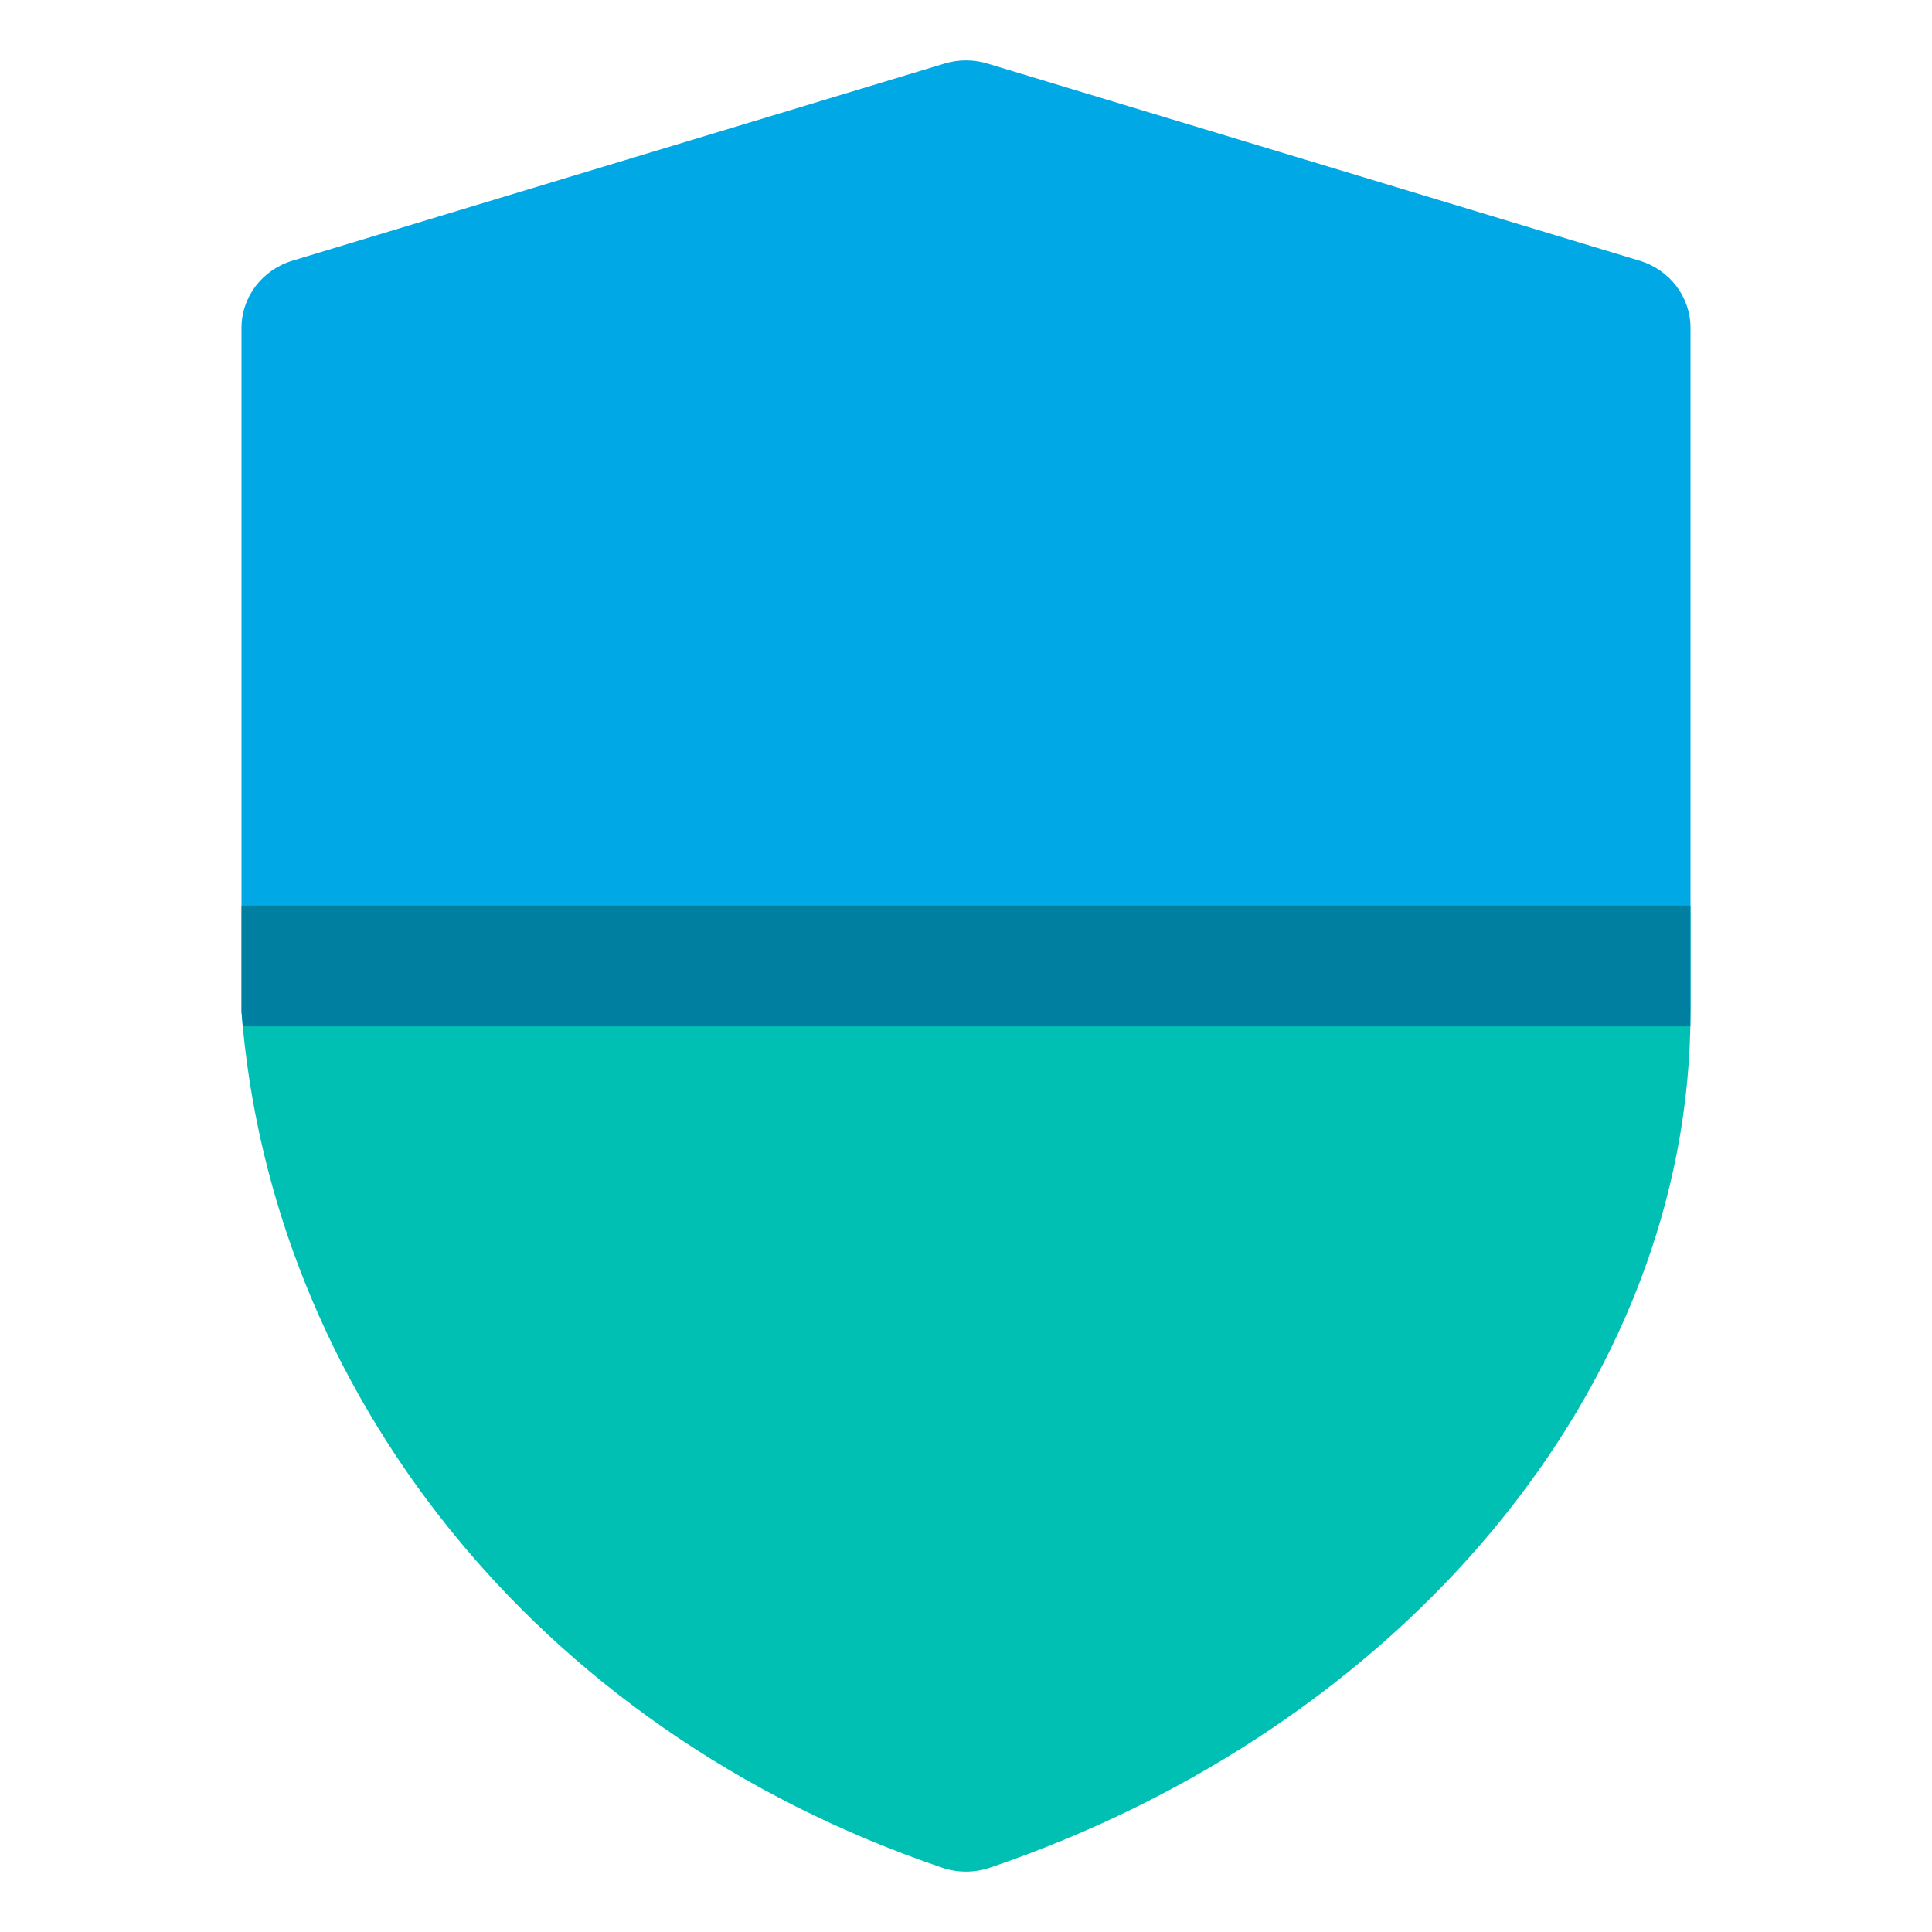
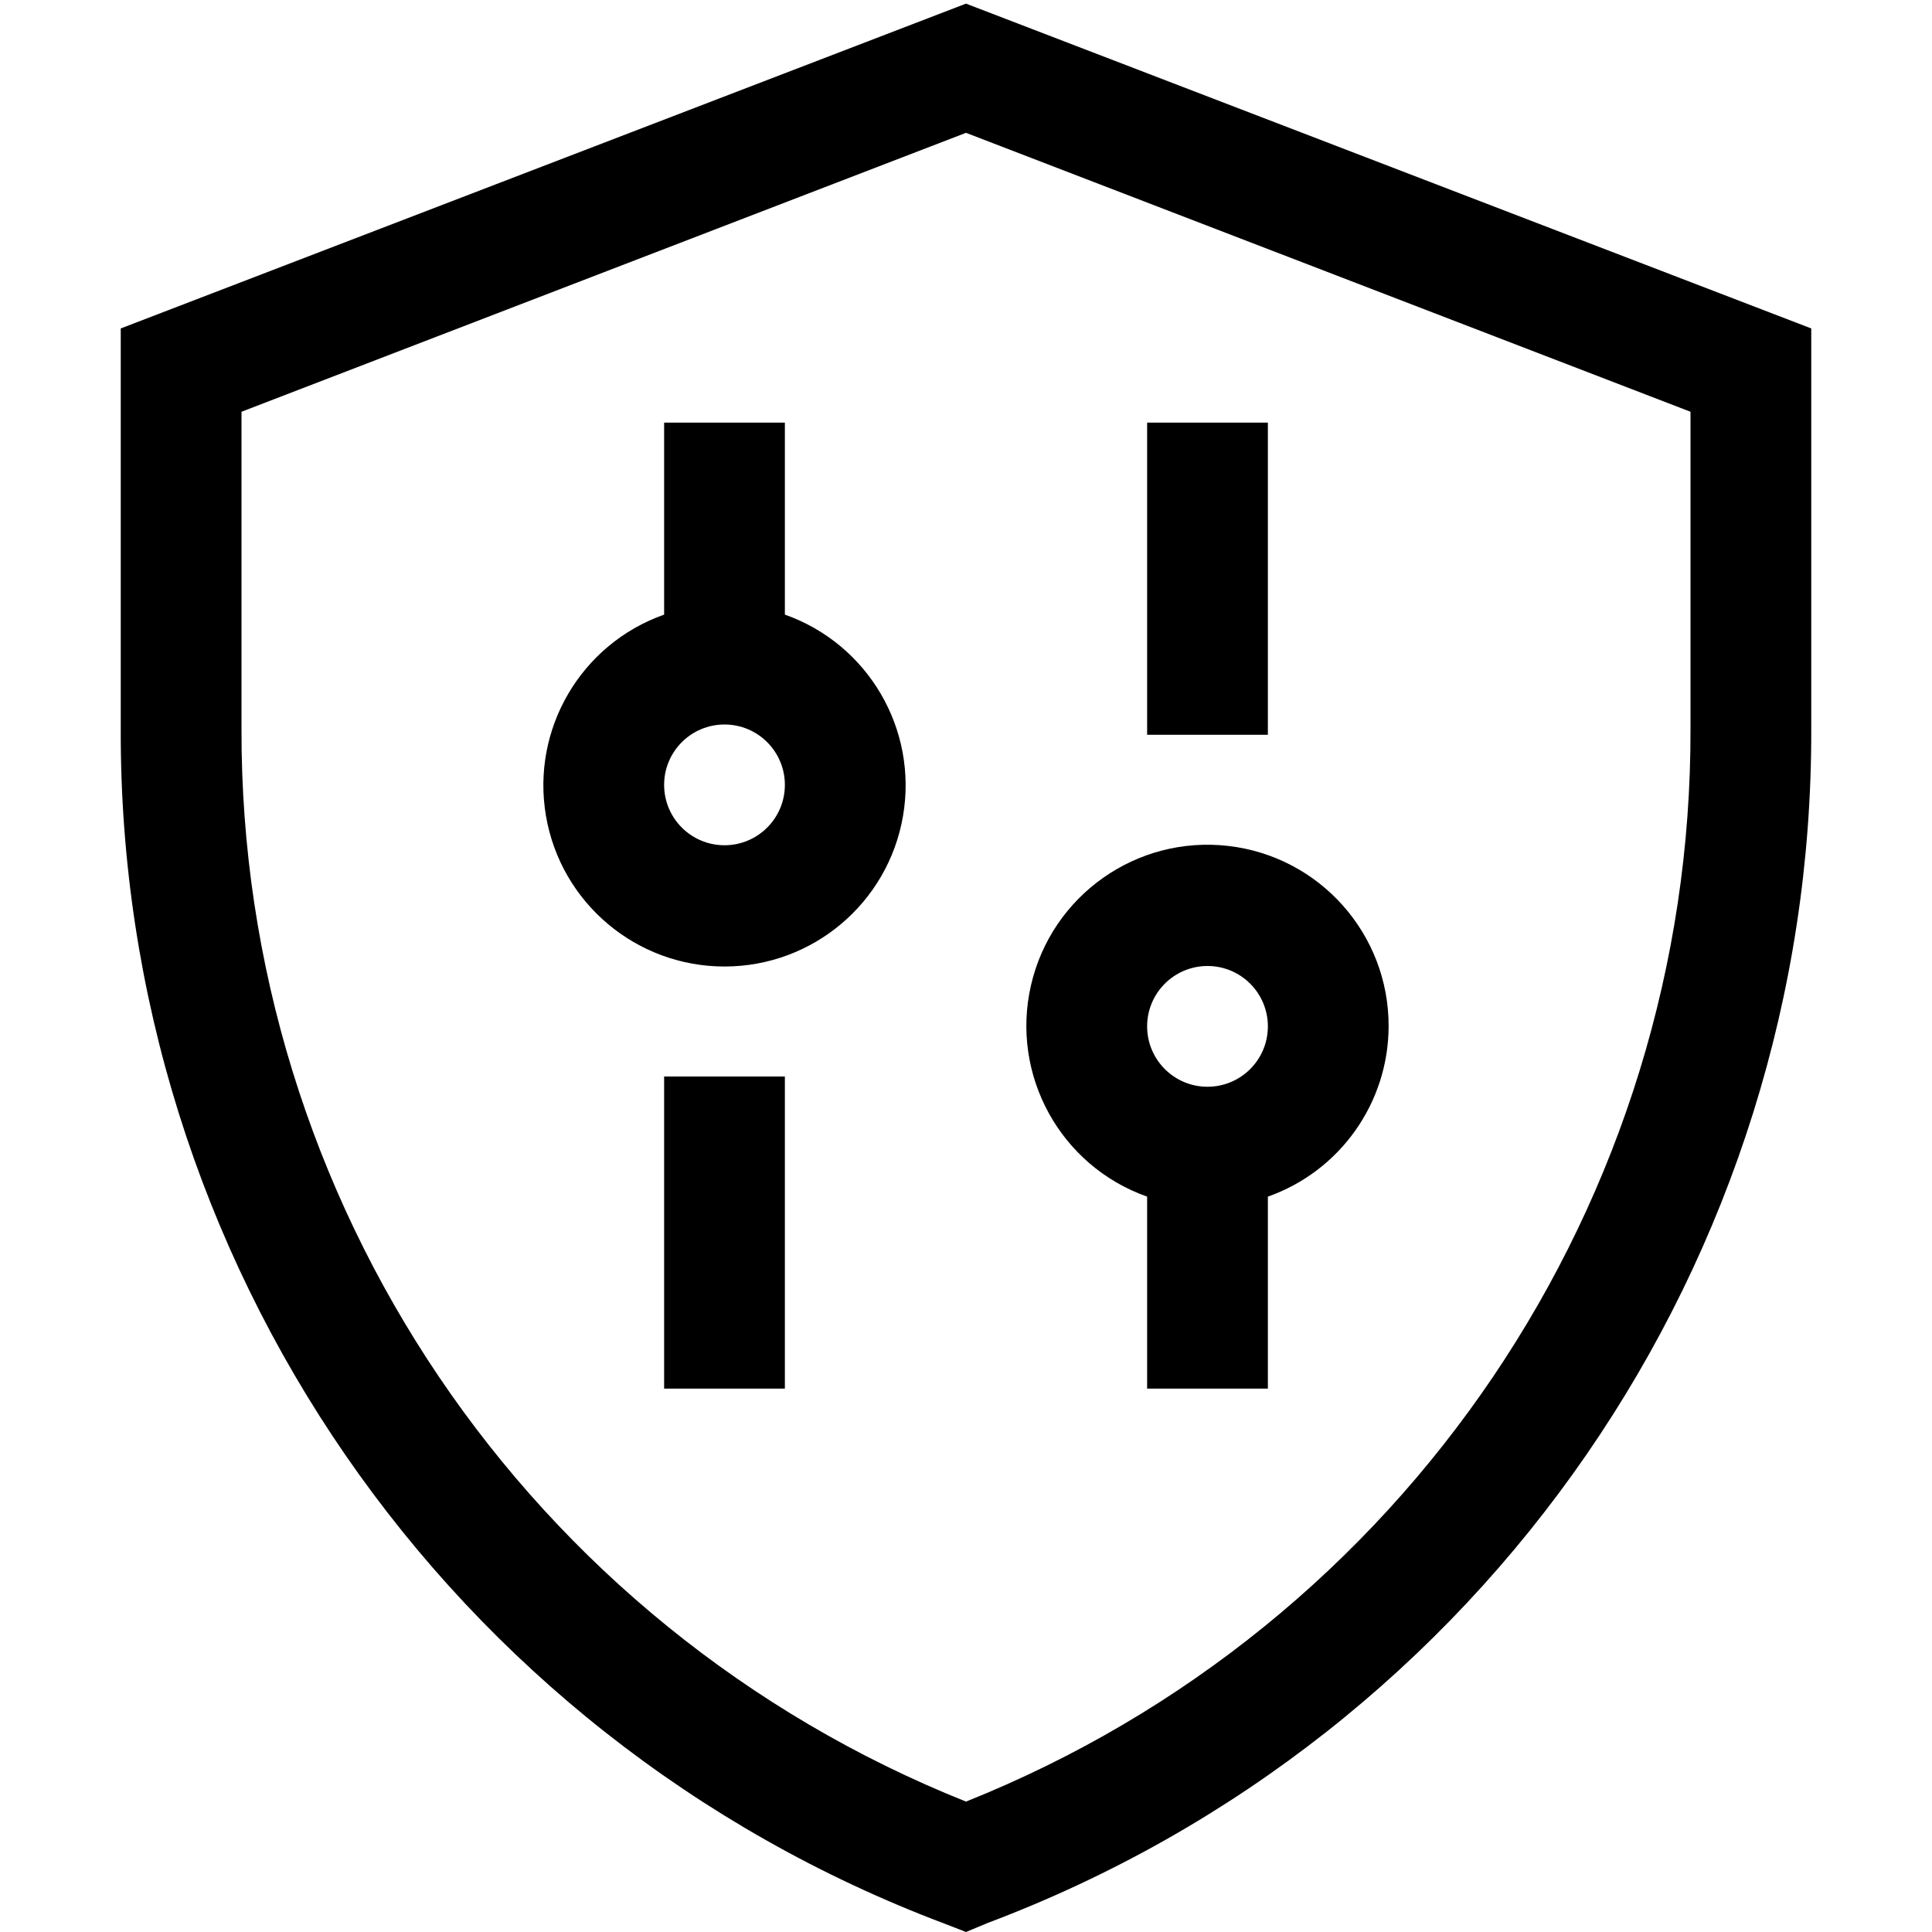
- <svg xmlns="http://www.w3.org/2000/svg" width="32" height="32" viewBox="0 0 32 32">
-   <g fill="none" fill-rule="evenodd">
-     <path fill="#00BFB3" d="M28,15 L28,16.759 C28,23.005 23.174,28.633 16.392,30.936 C16.14,31.021 15.861,31.021 15.608,30.936 C8.832,28.633 4.49,23.005 4,16.759 L4,15 L28,15 Z" />
-     <path fill="#00A9E5" d="M27.998,17 C27.999,16.92 28,16.84 28,16.759 L28,5.43 C28,4.92 27.658,4.47 27.157,4.318 L16.357,1.053 C16.125,0.982 15.876,0.982 15.643,1.053 L4.843,4.318 C4.342,4.47 4,4.92 4,5.43 L4,16.759 C4.006,16.84 4.013,16.92 4.021,17 L27.998,17 Z" style="mix-blend-mode:multiply" />
-   </g>
+ <svg xmlns="http://www.w3.org/2000/svg" width="32" height="32" viewBox="0 0 32 32" class="euiIcon euiIcon--xLarge euiIcon--app euiIcon-isLoaded" focusable="false">
+   <path d="M16 32l-.36-.14A21.07 21.07 0 0 1 2 12.07V5.44L16 .06l14 5.38v6.63a21.07 21.07 0 0 1-13.64 19.78L16 32zM4 6.82v5.25a19.08 19.08 0 0 0 12 17.77 19.08 19.08 0 0 0 12-17.77V6.82L16 2.2 4 6.82z" />
+   <path class="euiIcon__fillSecondary" d="M11 17.83h2V23h-2zM13 10.18V7h-2v3.18a3 3 0 1 0 2 0zM12 14a1 1 0 1 1 0-2 1 1 0 0 1 0 2zM19 7h2v5.17h-2zM23 17a3 3 0 1 0-4 2.82V23h2v-3.18A3 3 0 0 0 23 17zm-3 1a1 1 0 1 1 0-2 1 1 0 0 1 0 2z" />
</svg>
